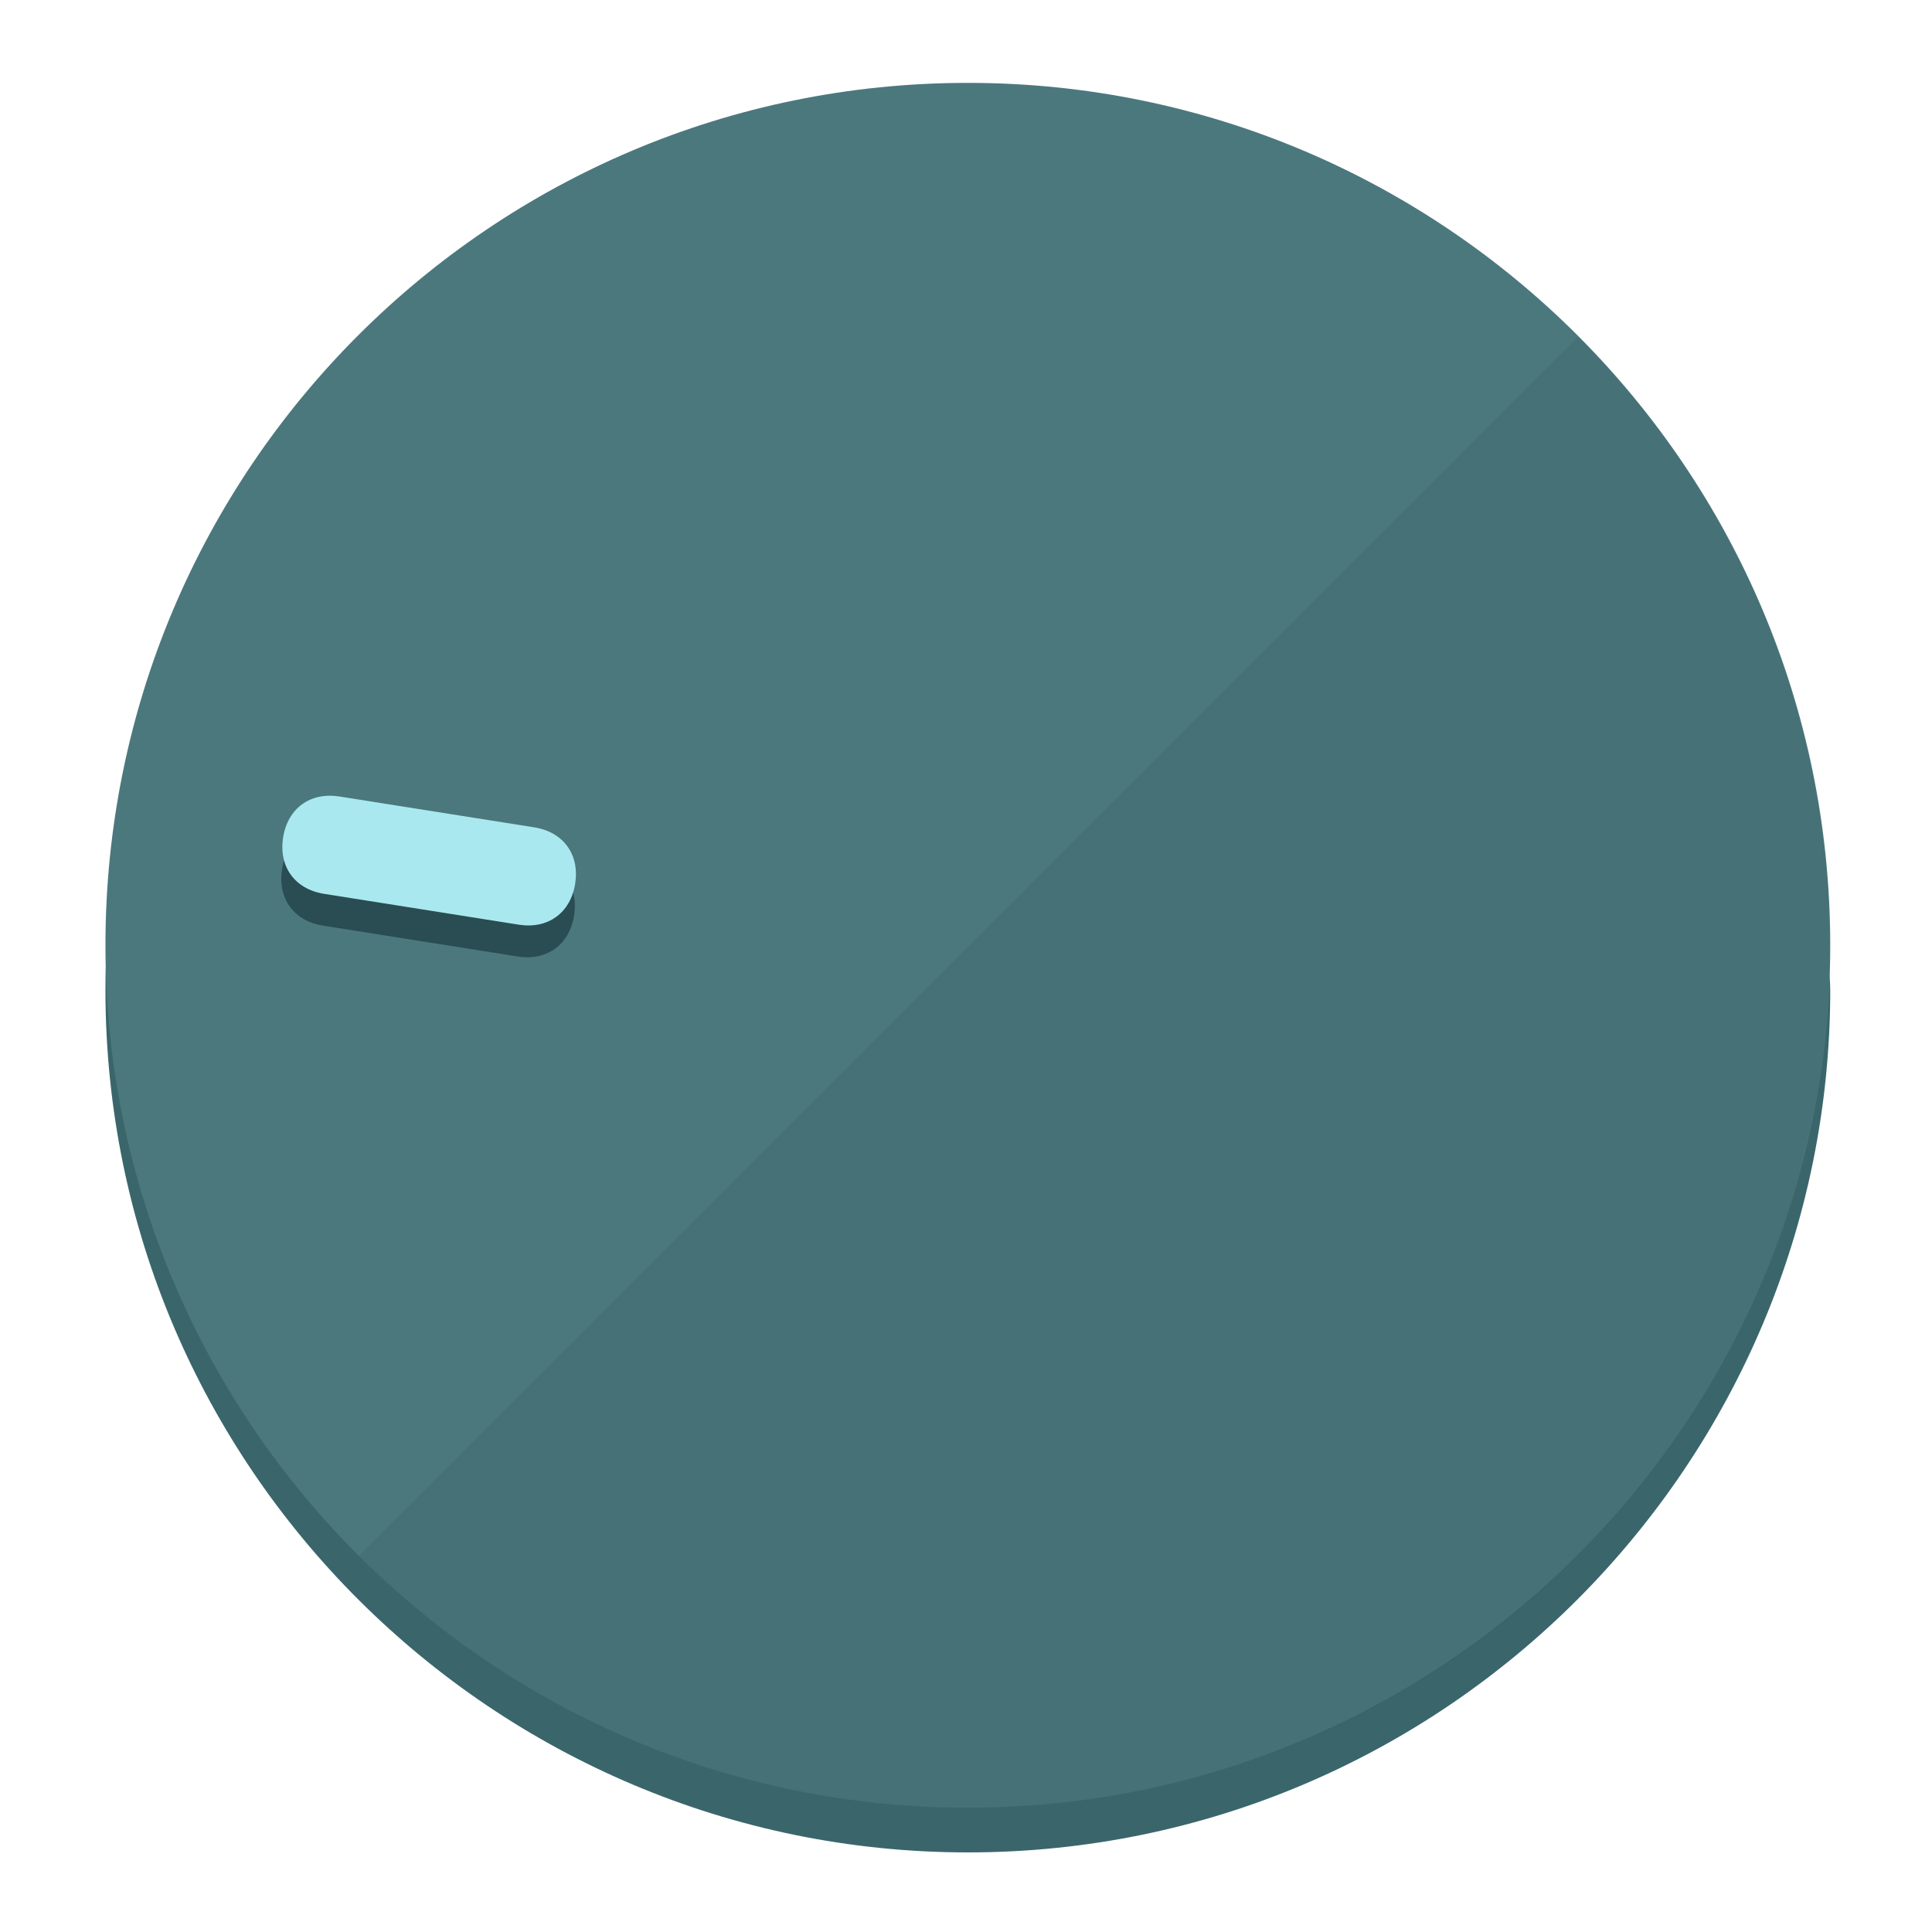
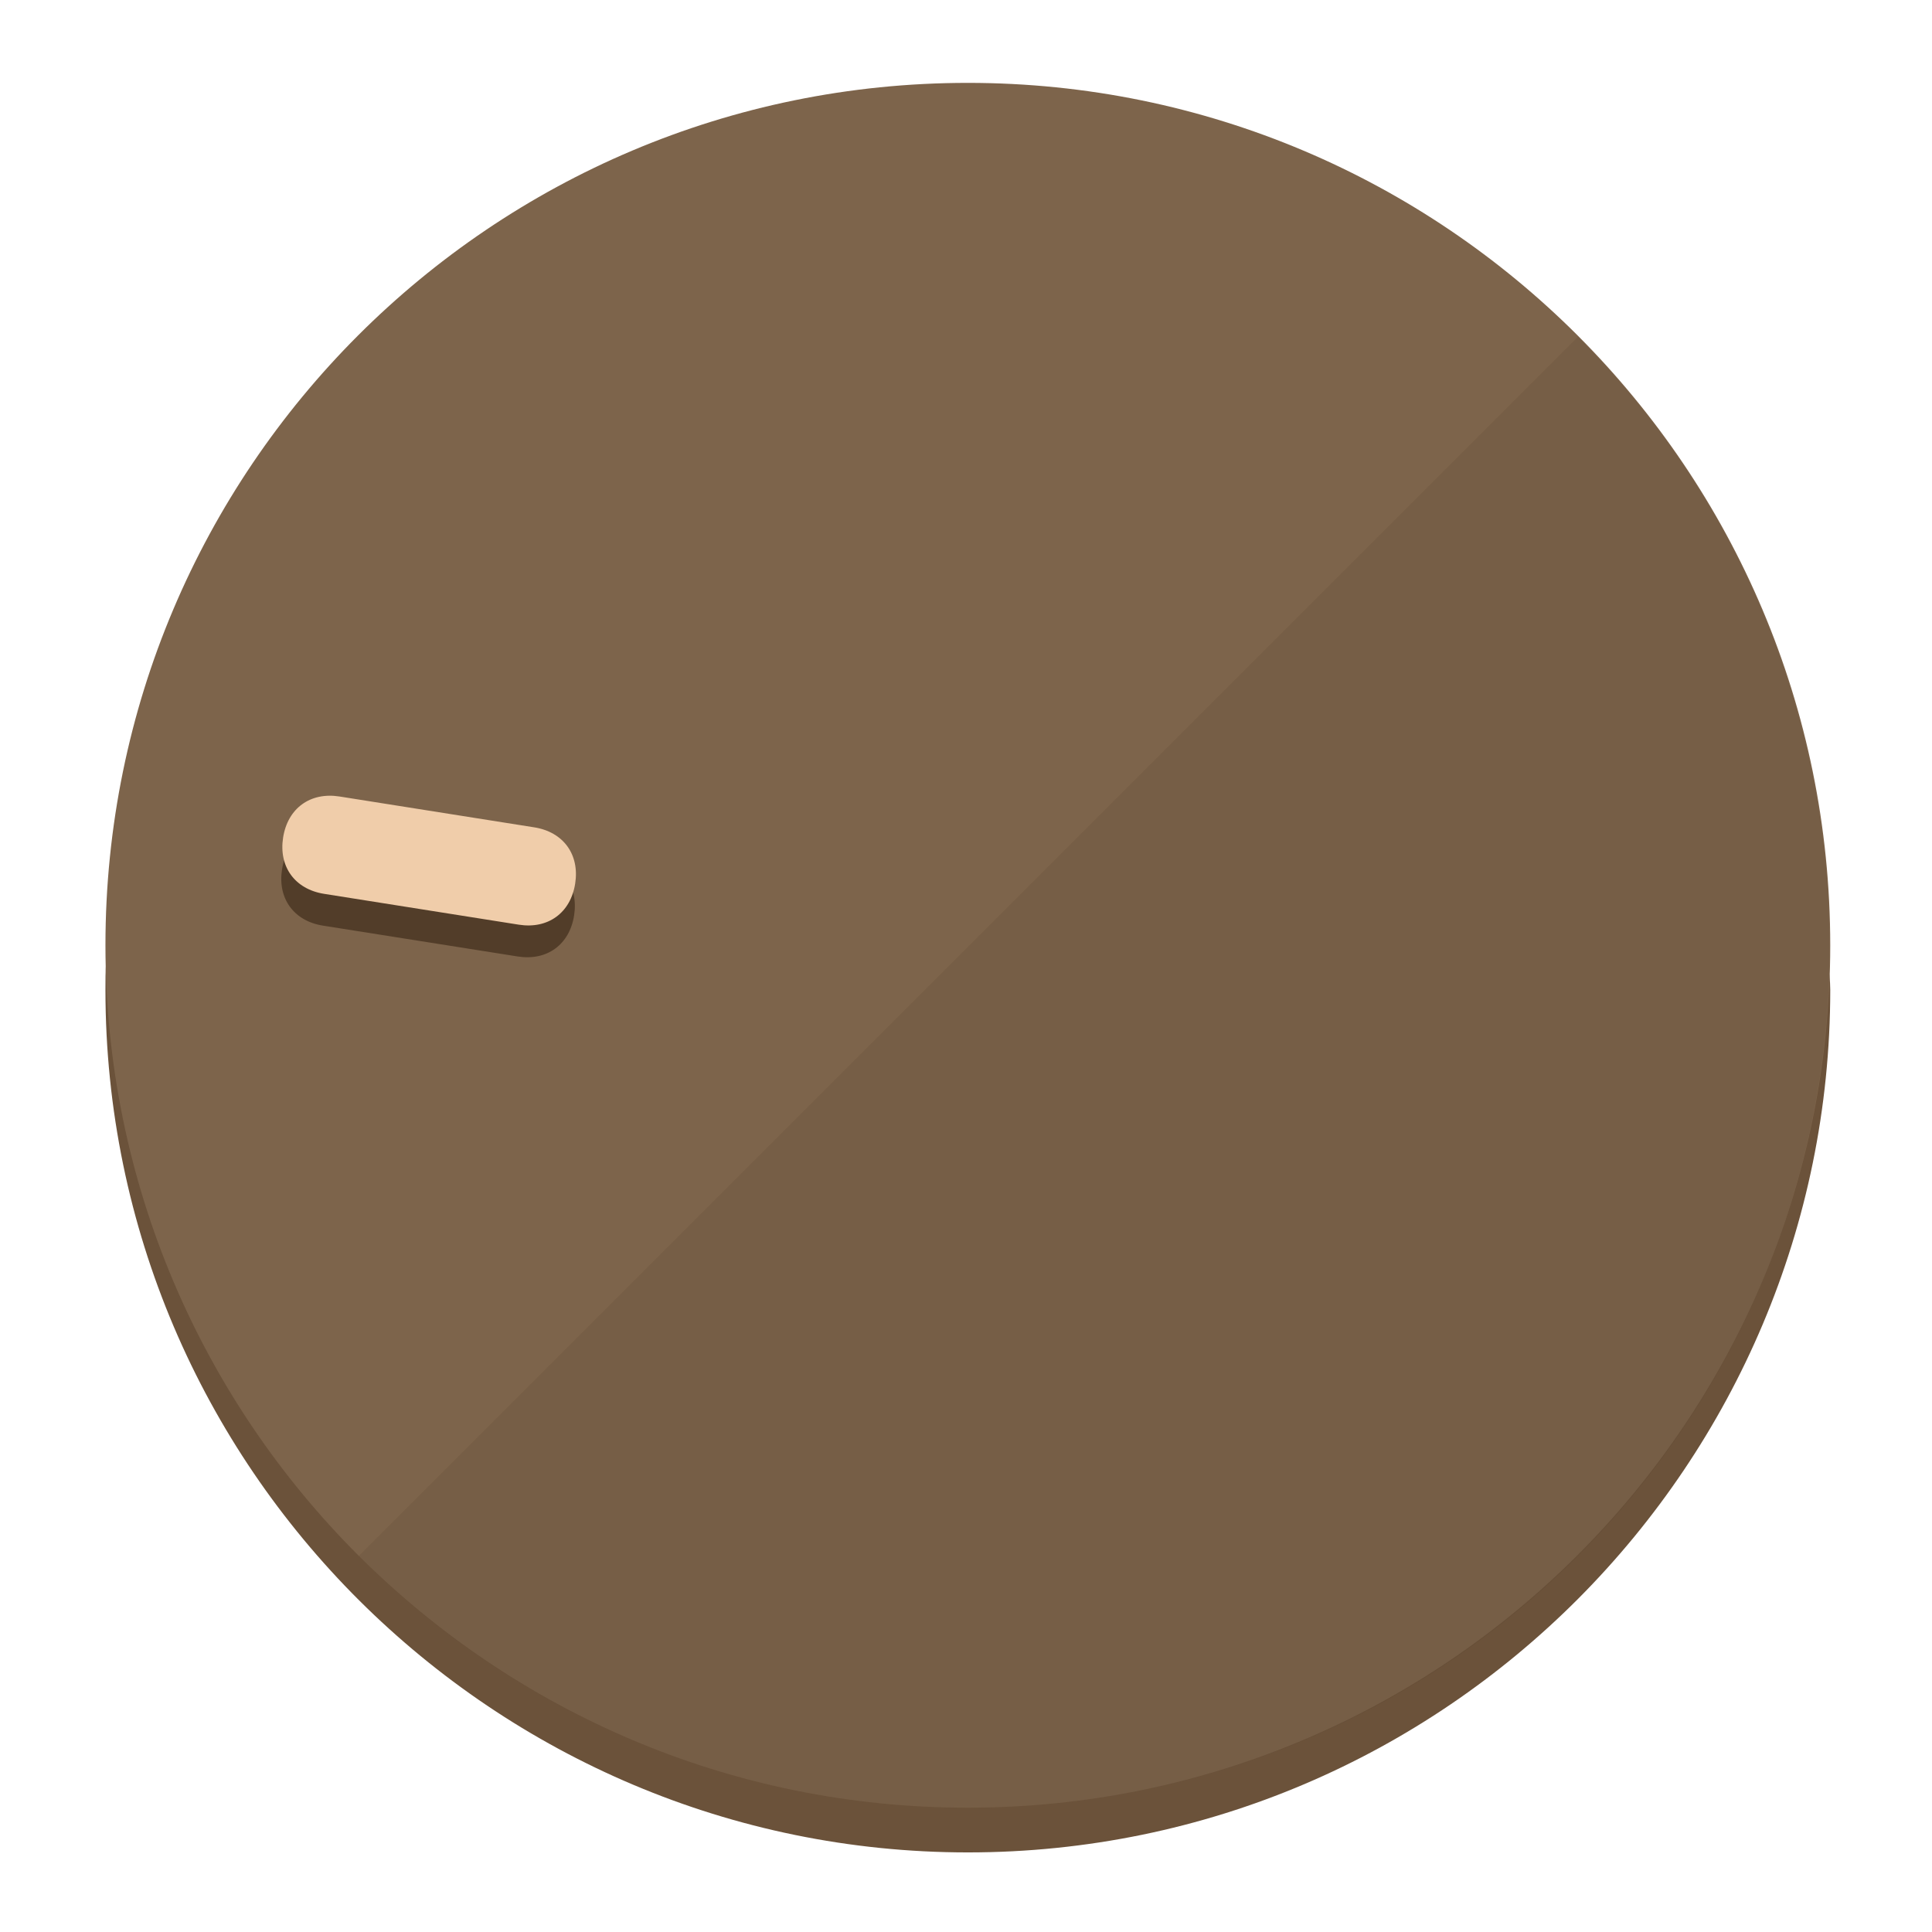
<svg xmlns="http://www.w3.org/2000/svg" height="120px" width="120px" version="1.1" id="Layer_1" viewBox="0 0 496.8 496.8" xml:space="preserve">
  <defs id="defs23" />
  <g id="g3158">
-     <path style="display:inline;fill:#3A666B;fill-opacity:1;stroke-width:1.584" d="m 248.875,445.92 c 116.582,0 212.89,-91.238 220.493,-205.286 0,5.069 1.267,8.87 1.267,13.939 0,121.651 -98.842,221.76 -221.76,221.76 -121.651,0 -221.76,-98.842 -221.76,-221.76 0,-5.069 0,-8.87 1.267,-13.939 7.603,114.048 103.91,205.286 220.493,205.286 z" id="path8" />
-     <circle style="display:inline;fill:#4B787D;fill-opacity:1;stroke-width:1.584" cx="248.875" cy="243.071" r="221.76" id="circle12" />
-     <path style="display:inline;fill:#294D52;fill-opacity:0.154;stroke-width:1.587" d="m 405.744,86.606 c 86.308,86.308 86.308,227.193 0,313.5 -86.308,86.308 -227.193,86.308 -313.5,0" id="path14" />
+     <path style="display:inline;fill:#6B523A;fill-opacity:1;stroke-width:1.584" d="m 248.875,445.92 c 116.582,0 212.89,-91.238 220.493,-205.286 0,5.069 1.267,8.87 1.267,13.939 0,121.651 -98.842,221.76 -221.76,221.76 -121.651,0 -221.76,-98.842 -221.76,-221.76 0,-5.069 0,-8.87 1.267,-13.939 7.603,114.048 103.91,205.286 220.493,205.286 z" id="path8" />
+     <circle style="display:inline;fill:#7D644B;fill-opacity:1;stroke-width:1.584" cx="248.875" cy="243.071" r="221.76" id="circle12" />
+     <path style="display:inline;fill:#523D29;fill-opacity:0.154;stroke-width:1.587" d="m 405.744,86.606 c 86.308,86.308 86.308,227.193 0,313.5 -86.308,86.308 -227.193,86.308 -313.5,0" id="path14" />
  </g>
  <g id="g3198">
    <circle style="display:none;fill:#000000;fill-opacity:0;stroke-width:1.584" cx="-201.714" cy="283.513" r="221.76" id="circle12-3" transform="rotate(-81)" />
-     <path style="display:inline;fill:#294D52;fill-opacity:1;stroke-width:1.584" d="m 137.089,220.92 c 7.51,1.189 11.723,6.989 10.534,14.498 v 0 c -1.189,7.51 -6.989,11.723 -14.498,10.534 L 83.061,238.023 C 75.551,236.834 71.338,231.034 72.527,223.525 v 0 c 1.189,-7.51 6.989,-11.723 14.498,-10.534 z" id="path3789" />
-     <path style="display:inline;fill:#AAE8F0;stroke-width:1.584" d="m 137.365,212.742 c 7.51,1.189 11.723,6.989 10.534,14.498 v 0 c -1.189,7.51 -6.989,11.723 -14.498,10.534 l -50.064,-7.929 c -7.51,-1.189 -11.723,-6.989 -10.534,-14.498 v 0 c 1.189,-7.51 6.989,-11.723 14.498,-10.534 z" id="path915" />
+     <path style="display:inline;fill:#523D29;fill-opacity:1;stroke-width:1.584" d="m 137.089,220.92 c 7.51,1.189 11.723,6.989 10.534,14.498 v 0 c -1.189,7.51 -6.989,11.723 -14.498,10.534 L 83.061,238.023 C 75.551,236.834 71.338,231.034 72.527,223.525 v 0 c 1.189,-7.51 6.989,-11.723 14.498,-10.534 z" id="path3789" />
+     <path style="display:inline;fill:#F0CDAA;stroke-width:1.584" d="m 137.365,212.742 c 7.51,1.189 11.723,6.989 10.534,14.498 v 0 c -1.189,7.51 -6.989,11.723 -14.498,10.534 l -50.064,-7.929 c -7.51,-1.189 -11.723,-6.989 -10.534,-14.498 v 0 c 1.189,-7.51 6.989,-11.723 14.498,-10.534 z" id="path915" />
  </g>
</svg>
